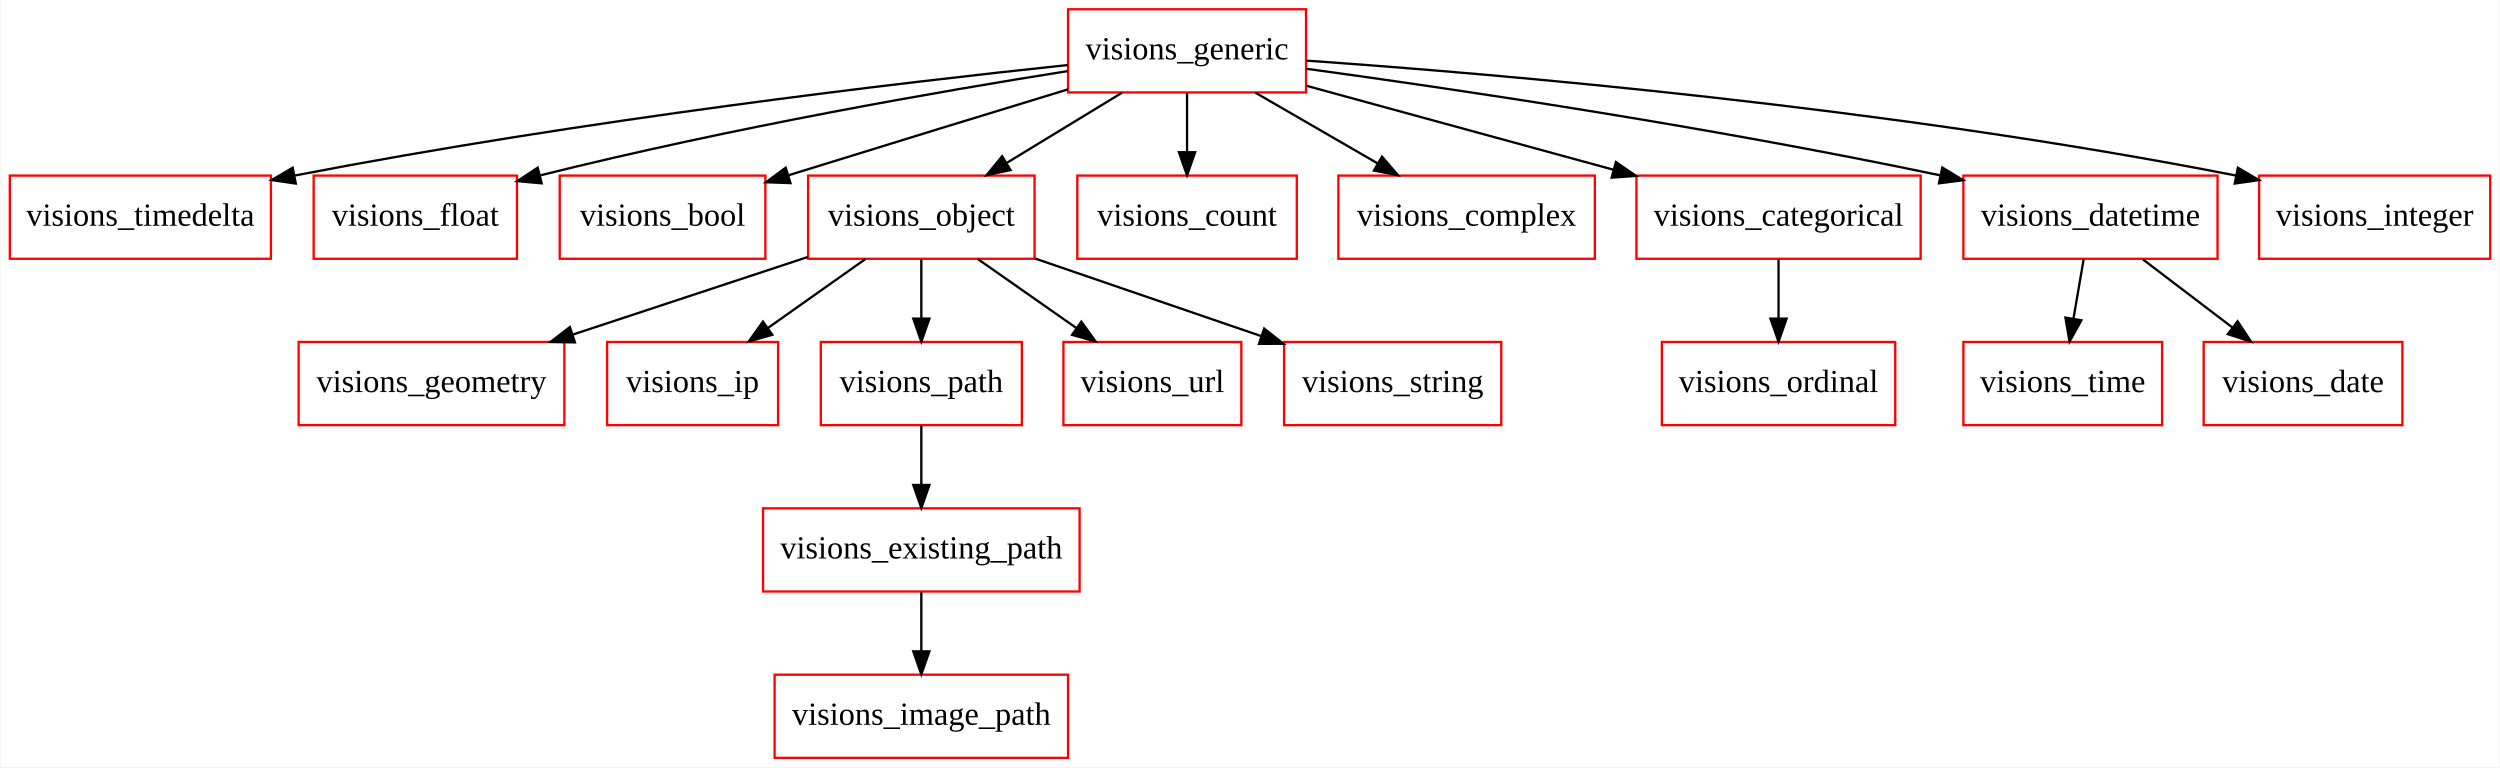
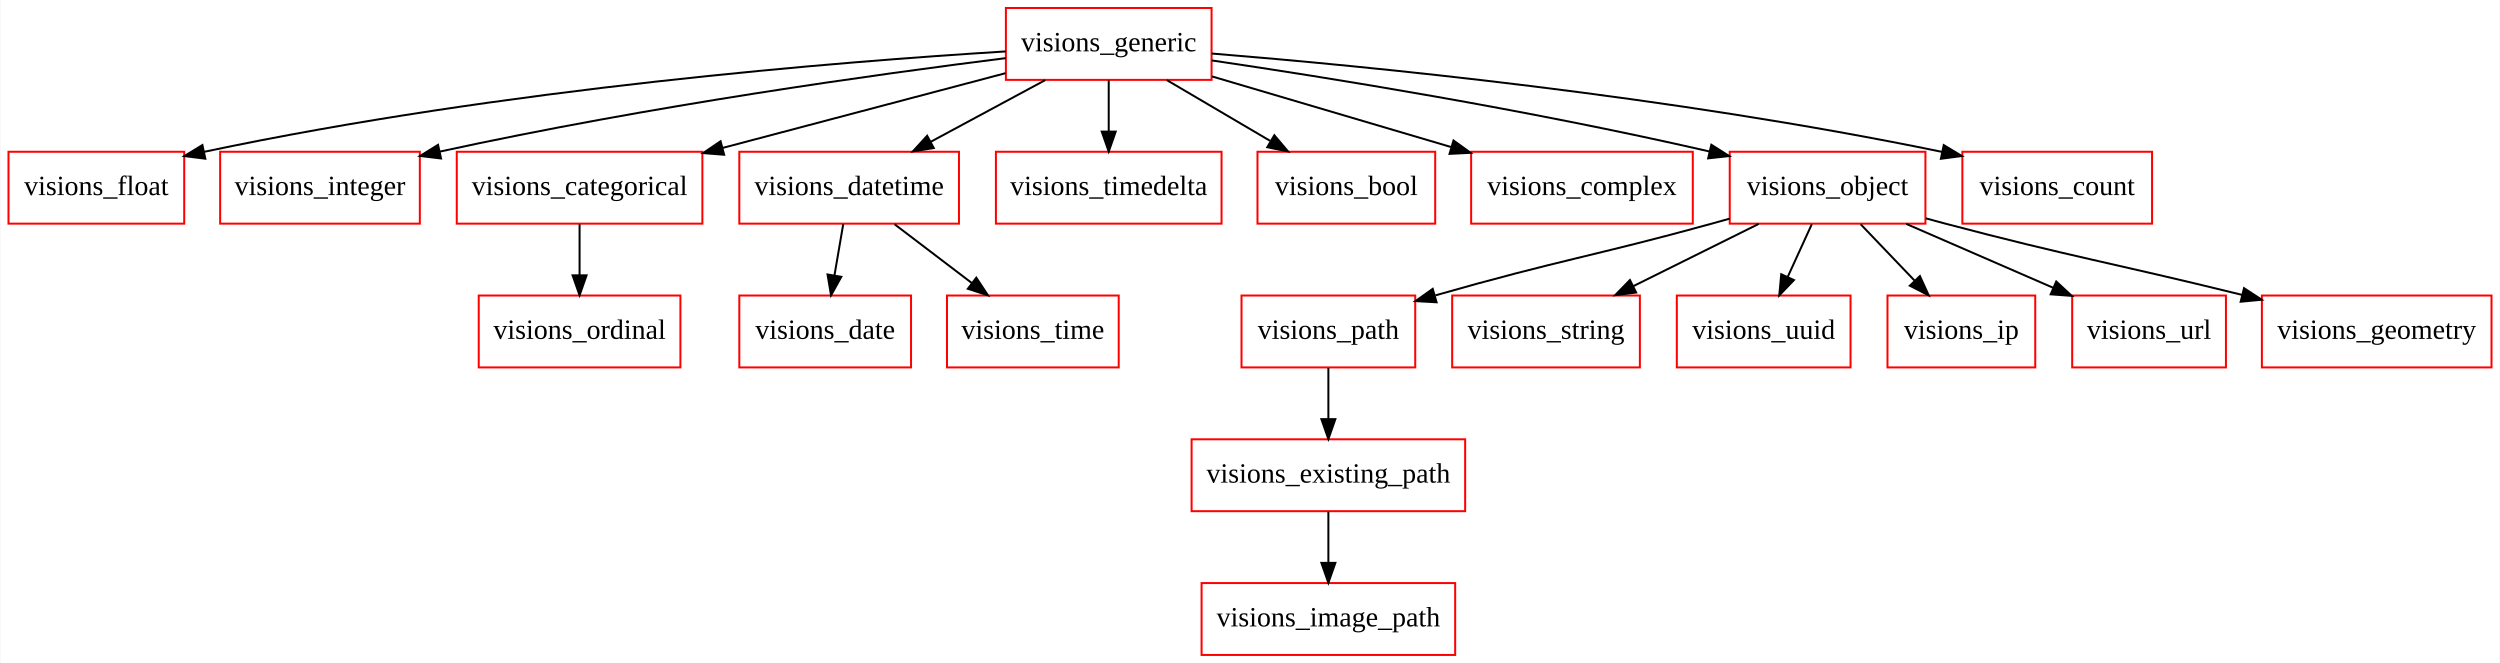
- <svg xmlns="http://www.w3.org/2000/svg" width="1082pt" height="332pt" viewBox="0.00 0.00 1081.50 332.00">
+ <svg xmlns="http://www.w3.org/2000/svg" width="1252pt" height="332pt" viewBox="0.00 0.00 1251.50 332.00">
  <g id="graph0" class="graph" transform="scale(1 1) rotate(0) translate(4 328)">
-     <polygon fill="white" stroke="none" points="-4,4 -4,-328 1077.5,-328 1077.5,4 -4,4" />
+     <polygon fill="white" stroke="none" points="-4,4 -4,-328 1247.5,-328 1247.5,4 -4,4" />
    <g id="node1" class="node">
-       <polygon fill="none" stroke="red" points="931.5,-180 845.5,-180 845.5,-144 931.5,-144 931.5,-180" />
-       <text text-anchor="middle" x="888.5" y="-158.3" font-family="Times New Roman,serif" font-size="14.00">visions_time</text>
+       <polygon fill="none" stroke="red" points="88,-252 0,-252 0,-216 88,-216 88,-252" />
+       <text text-anchor="middle" x="44" y="-230.3" font-family="Times New Roman,serif" font-size="14.00">visions_float</text>
    </g>
    <g id="node2" class="node">
-       <polygon fill="none" stroke="red" points="240,-180 125,-180 125,-144 240,-144 240,-180" />
-       <text text-anchor="middle" x="182.5" y="-158.3" font-family="Times New Roman,serif" font-size="14.00">visions_geometry</text>
+       <polygon fill="none" stroke="red" points="206,-252 106,-252 106,-216 206,-216 206,-252" />
+       <text text-anchor="middle" x="156" y="-230.3" font-family="Times New Roman,serif" font-size="14.00">visions_integer</text>
    </g>
    <g id="node3" class="node">
-       <polygon fill="none" stroke="red" points="113,-252 0,-252 0,-216 113,-216 113,-252" />
-       <text text-anchor="middle" x="56.5" y="-230.3" font-family="Times New Roman,serif" font-size="14.00">visions_timedelta</text>
+       <polygon fill="none" stroke="red" points="347.5,-252 224.5,-252 224.5,-216 347.5,-216 347.5,-252" />
+       <text text-anchor="middle" x="286" y="-230.3" font-family="Times New Roman,serif" font-size="14.00">visions_categorical</text>
+     </g>
+     <g id="node13" class="node">
+       <polygon fill="none" stroke="red" points="336.5,-180 235.5,-180 235.5,-144 336.5,-144 336.5,-180" />
+       <text text-anchor="middle" x="286" y="-158.3" font-family="Times New Roman,serif" font-size="14.00">visions_ordinal</text>
+     </g>
+     <g id="edge1" class="edge">
+       <path fill="none" stroke="black" d="M286,-215.697C286,-207.983 286,-198.712 286,-190.112" />
+       <polygon fill="black" stroke="black" points="289.5,-190.104 286,-180.104 282.5,-190.104 289.5,-190.104" />
    </g>
    <g id="node4" class="node">
-       <polygon fill="none" stroke="red" points="463,-108 326,-108 326,-72 463,-72 463,-108" />
-       <text text-anchor="middle" x="394.5" y="-86.3" font-family="Times New Roman,serif" font-size="14.00">visions_existing_path</text>
+       <polygon fill="none" stroke="red" points="704.5,-180 617.5,-180 617.5,-144 704.5,-144 704.5,-180" />
+       <text text-anchor="middle" x="661" y="-158.3" font-family="Times New Roman,serif" font-size="14.00">visions_path</text>
+     </g>
+     <g id="node12" class="node">
+       <polygon fill="none" stroke="red" points="729.5,-108 592.5,-108 592.5,-72 729.5,-72 729.5,-108" />
+       <text text-anchor="middle" x="661" y="-86.3" font-family="Times New Roman,serif" font-size="14.00">visions_existing_path</text>
+     </g>
+     <g id="edge2" class="edge">
+       <path fill="none" stroke="black" d="M661,-143.697C661,-135.983 661,-126.712 661,-118.112" />
+       <polygon fill="black" stroke="black" points="664.5,-118.104 661,-108.104 657.5,-118.104 664.5,-118.104" />
+     </g>
+     <g id="node5" class="node">
+       <polygon fill="none" stroke="red" points="476,-252 366,-252 366,-216 476,-216 476,-252" />
+       <text text-anchor="middle" x="421" y="-230.3" font-family="Times New Roman,serif" font-size="14.00">visions_datetime</text>
+     </g>
+     <g id="node9" class="node">
+       <polygon fill="none" stroke="red" points="452,-180 366,-180 366,-144 452,-144 452,-180" />
+       <text text-anchor="middle" x="409" y="-158.3" font-family="Times New Roman,serif" font-size="14.00">visions_date</text>
+     </g>
+     <g id="edge3" class="edge">
+       <path fill="none" stroke="black" d="M418.034,-215.697C416.711,-207.983 415.122,-198.712 413.648,-190.112" />
+       <polygon fill="black" stroke="black" points="417.072,-189.369 411.932,-180.104 410.172,-190.552 417.072,-189.369" />
+     </g>
+     <g id="node19" class="node">
+       <polygon fill="none" stroke="red" points="556,-180 470,-180 470,-144 556,-144 556,-180" />
+       <text text-anchor="middle" x="513" y="-158.3" font-family="Times New Roman,serif" font-size="14.00">visions_time</text>
+     </g>
+     <g id="edge4" class="edge">
+       <path fill="none" stroke="black" d="M443.742,-215.697C455.44,-206.796 469.861,-195.823 482.51,-186.199" />
+       <polygon fill="black" stroke="black" points="484.681,-188.945 490.52,-180.104 480.442,-183.374 484.681,-188.945" />
    </g>
    <g id="node6" class="node">
-       <polygon fill="none" stroke="red" points="458,-36 331,-36 331,-0 458,-0 458,-36" />
-       <text text-anchor="middle" x="394.5" y="-14.3" font-family="Times New Roman,serif" font-size="14.00">visions_image_path</text>
-     </g>
-     <g id="edge1" class="edge">
-       <path fill="none" stroke="black" d="M394.5,-71.697C394.5,-63.983 394.5,-54.712 394.5,-46.112" />
-       <polygon fill="black" stroke="black" points="398,-46.104 394.5,-36.104 391,-46.104 398,-46.104" />
-     </g>
-     <g id="node5" class="node">
-       <polygon fill="none" stroke="red" points="332.5,-180 258.5,-180 258.5,-144 332.5,-144 332.5,-180" />
-       <text text-anchor="middle" x="295.5" y="-158.3" font-family="Times New Roman,serif" font-size="14.00">visions_ip</text>
+       <polygon fill="none" stroke="red" points="817,-180 723,-180 723,-144 817,-144 817,-180" />
+       <text text-anchor="middle" x="770" y="-158.3" font-family="Times New Roman,serif" font-size="14.00">visions_string</text>
    </g>
    <g id="node7" class="node">
-       <polygon fill="none" stroke="red" points="219.5,-252 131.5,-252 131.5,-216 219.5,-216 219.5,-252" />
-       <text text-anchor="middle" x="175.5" y="-230.3" font-family="Times New Roman,serif" font-size="14.00">visions_float</text>
+       <polygon fill="none" stroke="red" points="922.5,-180 835.5,-180 835.5,-144 922.5,-144 922.5,-180" />
+       <text text-anchor="middle" x="879" y="-158.3" font-family="Times New Roman,serif" font-size="14.00">visions_uuid</text>
    </g>
    <g id="node8" class="node">
-       <polygon fill="none" stroke="red" points="327,-252 238,-252 238,-216 327,-216 327,-252" />
-       <text text-anchor="middle" x="282.5" y="-230.3" font-family="Times New Roman,serif" font-size="14.00">visions_bool</text>
+       <polygon fill="none" stroke="red" points="607.5,-252 494.5,-252 494.5,-216 607.5,-216 607.5,-252" />
+       <text text-anchor="middle" x="551" y="-230.3" font-family="Times New Roman,serif" font-size="14.00">visions_timedelta</text>
    </g>
-     <g id="node9" class="node">
-       <polygon fill="none" stroke="red" points="443.5,-252 345.5,-252 345.5,-216 443.5,-216 443.5,-252" />
-       <text text-anchor="middle" x="394.5" y="-230.3" font-family="Times New Roman,serif" font-size="14.00">visions_object</text>
+     <g id="node10" class="node">
+       <polygon fill="none" stroke="red" points="602.5,-324 499.5,-324 499.5,-288 602.5,-288 602.5,-324" />
+       <text text-anchor="middle" x="551" y="-302.3" font-family="Times New Roman,serif" font-size="14.00">visions_generic</text>
    </g>
-     <g id="edge2" class="edge">
-       <path fill="none" stroke="black" d="M345.33,-216.765C315.068,-206.772 276.032,-193.883 243.767,-183.23" />
-       <polygon fill="black" stroke="black" points="244.582,-179.813 233.988,-180.001 242.387,-186.46 244.582,-179.813" />
+     <g id="edge5" class="edge">
+       <path fill="none" stroke="black" d="M499.403,-302.245C416.438,-297.104 248.292,-283.751 97.948,-251.964" />
+       <polygon fill="black" stroke="black" points="98.584,-248.52 88.072,-249.843 97.114,-255.364 98.584,-248.52" />
    </g>
-     <g id="edge3" class="edge">
-       <path fill="none" stroke="black" d="M370.282,-215.876C357.577,-206.893 341.836,-195.763 328.077,-186.034" />
-       <polygon fill="black" stroke="black" points="329.997,-183.105 319.811,-180.19 325.956,-188.821 329.997,-183.105" />
+     <g id="edge6" class="edge">
+       <path fill="none" stroke="black" d="M499.396,-298.882C435.123,-290.816 321.855,-275.132 215.994,-252.076" />
+       <polygon fill="black" stroke="black" points="216.622,-248.63 206.103,-249.895 215.115,-255.466 216.622,-248.63" />
    </g>
-     <g id="node13" class="node">
-       <polygon fill="none" stroke="red" points="438,-180 351,-180 351,-144 438,-144 438,-180" />
-       <text text-anchor="middle" x="394.5" y="-158.3" font-family="Times New Roman,serif" font-size="14.00">visions_path</text>
+     <g id="edge7" class="edge">
+       <path fill="none" stroke="black" d="M499.276,-291.337C458.946,-280.684 402.472,-265.766 357.767,-253.957" />
+       <polygon fill="black" stroke="black" points="358.4,-250.505 347.838,-251.335 356.613,-257.272 358.4,-250.505" />
    </g>
-     <g id="edge4" class="edge">
-       <path fill="none" stroke="black" d="M394.5,-215.697C394.5,-207.983 394.5,-198.712 394.5,-190.112" />
-       <polygon fill="black" stroke="black" points="398,-190.104 394.5,-180.104 391,-190.104 398,-190.104" />
+     <g id="edge8" class="edge">
+       <path fill="none" stroke="black" d="M519.198,-287.876C501.886,-278.554 480.279,-266.919 461.744,-256.939" />
+       <polygon fill="black" stroke="black" points="463.388,-253.849 452.924,-252.19 460.069,-260.012 463.388,-253.849" />
+     </g>
+     <g id="edge9" class="edge">
+       <path fill="none" stroke="black" d="M551,-287.697C551,-279.983 551,-270.712 551,-262.112" />
+       <polygon fill="black" stroke="black" points="554.5,-262.104 551,-252.104 547.5,-262.104 554.5,-262.104" />
+     </g>
+     <g id="node15" class="node">
+       <polygon fill="none" stroke="red" points="714.5,-252 625.5,-252 625.5,-216 714.5,-216 714.5,-252" />
+       <text text-anchor="middle" x="670" y="-230.3" font-family="Times New Roman,serif" font-size="14.00">visions_bool</text>
+     </g>
+     <g id="edge10" class="edge">
+       <path fill="none" stroke="black" d="M580.111,-287.876C595.67,-278.724 615.019,-267.342 631.776,-257.485" />
+       <polygon fill="black" stroke="black" points="633.933,-260.277 640.777,-252.19 630.383,-254.243 633.933,-260.277" />
+     </g>
+     <g id="node16" class="node">
+       <polygon fill="none" stroke="red" points="843.5,-252 732.5,-252 732.5,-216 843.5,-216 843.5,-252" />
+       <text text-anchor="middle" x="788" y="-230.3" font-family="Times New Roman,serif" font-size="14.00">visions_complex</text>
+     </g>
+     <g id="edge11" class="edge">
+       <path fill="none" stroke="black" d="M602.718,-289.725C637.851,-279.348 684.612,-265.537 722.367,-254.385" />
+       <polygon fill="black" stroke="black" points="723.659,-257.653 732.258,-251.464 721.676,-250.94 723.659,-257.653" />
+     </g>
+     <g id="node18" class="node">
+       <polygon fill="none" stroke="red" points="960,-252 862,-252 862,-216 960,-216 960,-252" />
+       <text text-anchor="middle" x="911" y="-230.3" font-family="Times New Roman,serif" font-size="14.00">visions_object</text>
+     </g>
+     <g id="edge12" class="edge">
+       <path fill="none" stroke="black" d="M602.651,-297.727C661.003,-289.112 758.933,-273.455 851.89,-252.13" />
+       <polygon fill="black" stroke="black" points="852.788,-255.514 861.738,-249.844 851.206,-248.695 852.788,-255.514" />
+     </g>
+     <g id="node21" class="node">
+       <polygon fill="none" stroke="red" points="1073.5,-252 978.5,-252 978.5,-216 1073.5,-216 1073.5,-252" />
+       <text text-anchor="middle" x="1026" y="-230.3" font-family="Times New Roman,serif" font-size="14.00">visions_count</text>
+     </g>
+     <g id="edge13" class="edge">
+       <path fill="none" stroke="black" d="M602.608,-301.192C680.13,-294.874 831.26,-280.236 968.403,-251.921" />
+       <polygon fill="black" stroke="black" points="969.182,-255.334 978.252,-249.859 967.747,-248.483 969.182,-255.334" />
+     </g>
+     <g id="node11" class="node">
+       <polygon fill="none" stroke="red" points="1015,-180 941,-180 941,-144 1015,-144 1015,-180" />
+       <text text-anchor="middle" x="978" y="-158.3" font-family="Times New Roman,serif" font-size="14.00">visions_ip</text>
+     </g>
+     <g id="node17" class="node">
+       <polygon fill="none" stroke="red" points="724.5,-36 597.5,-36 597.5,-0 724.5,-0 724.5,-36" />
+       <text text-anchor="middle" x="661" y="-14.3" font-family="Times New Roman,serif" font-size="14.00">visions_image_path</text>
+     </g>
+     <g id="edge14" class="edge">
+       <path fill="none" stroke="black" d="M661,-71.697C661,-63.983 661,-54.712 661,-46.112" />
+       <polygon fill="black" stroke="black" points="664.5,-46.104 661,-36.104 657.5,-46.104 664.5,-46.104" />
    </g>
    <g id="node14" class="node">
-       <polygon fill="none" stroke="red" points="533,-180 456,-180 456,-144 533,-144 533,-180" />
-       <text text-anchor="middle" x="494.5" y="-158.3" font-family="Times New Roman,serif" font-size="14.00">visions_url</text>
+       <polygon fill="none" stroke="red" points="1110.5,-180 1033.5,-180 1033.5,-144 1110.5,-144 1110.5,-180" />
+       <text text-anchor="middle" x="1072" y="-158.3" font-family="Times New Roman,serif" font-size="14.00">visions_url</text>
    </g>
-     <g id="edge5" class="edge">
-       <path fill="none" stroke="black" d="M418.963,-215.876C431.796,-206.893 447.696,-195.763 461.594,-186.034" />
-       <polygon fill="black" stroke="black" points="463.758,-188.792 469.943,-180.19 459.744,-183.057 463.758,-188.792" />
+     <g id="edge15" class="edge">
+       <path fill="none" stroke="black" d="M861.983,-218.515C858.946,-217.654 855.933,-216.81 853,-216 794.487,-199.852 776.986,-197.914 714.588,-180.082" />
+       <polygon fill="black" stroke="black" points="715.191,-176.613 704.612,-177.206 713.252,-183.339 715.191,-176.613" />
    </g>
-     <g id="node18" class="node">
-       <polygon fill="none" stroke="red" points="645.5,-180 551.5,-180 551.5,-144 645.5,-144 645.5,-180" />
-       <text text-anchor="middle" x="598.5" y="-158.3" font-family="Times New Roman,serif" font-size="14.00">visions_string</text>
+     <g id="edge16" class="edge">
+       <path fill="none" stroke="black" d="M876.508,-215.876C857.56,-206.469 833.868,-194.708 813.644,-184.667" />
+       <polygon fill="black" stroke="black" points="815.138,-181.502 804.625,-180.19 812.026,-187.771 815.138,-181.502" />
    </g>
-     <g id="edge6" class="edge">
-       <path fill="none" stroke="black" d="M443.623,-216.144C473.091,-206.032 510.698,-193.128 541.475,-182.568" />
-       <polygon fill="black" stroke="black" points="542.885,-185.784 551.208,-179.228 540.613,-179.163 542.885,-185.784" />
+     <g id="edge17" class="edge">
+       <path fill="none" stroke="black" d="M903.09,-215.697C899.447,-207.728 895.046,-198.1 891.006,-189.264" />
+       <polygon fill="black" stroke="black" points="894.16,-187.744 886.819,-180.104 887.794,-190.654 894.16,-187.744" />
    </g>
-     <g id="node10" class="node">
-       <polygon fill="none" stroke="red" points="816,-180 715,-180 715,-144 816,-144 816,-180" />
-       <text text-anchor="middle" x="765.5" y="-158.3" font-family="Times New Roman,serif" font-size="14.00">visions_ordinal</text>
+     <g id="edge18" class="edge">
+       <path fill="none" stroke="black" d="M927.562,-215.697C935.675,-207.22 945.588,-196.864 954.471,-187.583" />
+       <polygon fill="black" stroke="black" points="957.243,-189.749 961.629,-180.104 952.186,-184.908 957.243,-189.749" />
    </g>
-     <g id="node11" class="node">
-       <polygon fill="none" stroke="red" points="1035.5,-180 949.5,-180 949.5,-144 1035.5,-144 1035.5,-180" />
-       <text text-anchor="middle" x="992.5" y="-158.3" font-family="Times New Roman,serif" font-size="14.00">visions_date</text>
-     </g>
-     <g id="node12" class="node">
-       <polygon fill="none" stroke="red" points="561,-324 458,-324 458,-288 561,-288 561,-324" />
-       <text text-anchor="middle" x="509.5" y="-302.3" font-family="Times New Roman,serif" font-size="14.00">visions_generic</text>
-     </g>
-     <g id="edge7" class="edge">
-       <path fill="none" stroke="black" d="M457.854,-299.854C385.323,-292.204 249.037,-276.282 123.463,-252.059" />
-       <polygon fill="black" stroke="black" points="123.771,-248.553 113.286,-250.073 122.43,-255.423 123.771,-248.553" />
-     </g>
-     <g id="edge8" class="edge">
-       <path fill="none" stroke="black" d="M457.806,-297.223C403.217,-288.57 314.545,-273.268 229.448,-252.081" />
-       <polygon fill="black" stroke="black" points="230.18,-248.656 219.628,-249.606 228.469,-255.444 230.18,-248.656" />
-     </g>
-     <g id="edge9" class="edge">
-       <path fill="none" stroke="black" d="M457.992,-289.334C425.792,-279.514 383.215,-266.482 336.903,-252.115" />
-       <polygon fill="black" stroke="black" points="337.869,-248.75 327.281,-249.127 335.793,-255.435 337.869,-248.75" />
-     </g>
-     <g id="edge10" class="edge">
-       <path fill="none" stroke="black" d="M481.368,-287.876C466.332,-278.724 447.633,-267.342 431.44,-257.485" />
-       <polygon fill="black" stroke="black" points="433.102,-254.4 422.74,-252.19 429.462,-260.379 433.102,-254.4" />
-     </g>
-     <g id="node15" class="node">
-       <polygon fill="none" stroke="red" points="557,-252 462,-252 462,-216 557,-216 557,-252" />
-       <text text-anchor="middle" x="509.5" y="-230.3" font-family="Times New Roman,serif" font-size="14.00">visions_count</text>
-     </g>
-     <g id="edge11" class="edge">
-       <path fill="none" stroke="black" d="M509.5,-287.697C509.5,-279.983 509.5,-270.712 509.5,-262.112" />
-       <polygon fill="black" stroke="black" points="513,-262.104 509.5,-252.104 506,-262.104 513,-262.104" />
-     </g>
-     <g id="node16" class="node">
-       <polygon fill="none" stroke="red" points="686,-252 575,-252 575,-216 686,-216 686,-252" />
-       <text text-anchor="middle" x="630.5" y="-230.3" font-family="Times New Roman,serif" font-size="14.00">visions_complex</text>
-     </g>
-     <g id="edge12" class="edge">
-       <path fill="none" stroke="black" d="M539.1,-287.876C555.067,-278.639 574.96,-267.131 592.106,-257.212" />
-       <polygon fill="black" stroke="black" points="593.883,-260.227 600.786,-252.19 590.378,-254.168 593.883,-260.227" />
-     </g>
-     <g id="node17" class="node">
-       <polygon fill="none" stroke="red" points="827,-252 704,-252 704,-216 827,-216 827,-252" />
-       <text text-anchor="middle" x="765.5" y="-230.3" font-family="Times New Roman,serif" font-size="14.00">visions_categorical</text>
-     </g>
-     <g id="edge13" class="edge">
-       <path fill="none" stroke="black" d="M561.305,-290.834C599.529,-280.383 652.004,-266.034 694.187,-254.5" />
-       <polygon fill="black" stroke="black" points="695.123,-257.872 703.846,-251.859 693.277,-251.12 695.123,-257.872" />
-     </g>
-     <g id="node19" class="node">
-       <polygon fill="none" stroke="red" points="955.5,-252 845.5,-252 845.5,-216 955.5,-216 955.5,-252" />
-       <text text-anchor="middle" x="900.5" y="-230.3" font-family="Times New Roman,serif" font-size="14.00">visions_datetime</text>
-     </g>
-     <g id="edge14" class="edge">
-       <path fill="none" stroke="black" d="M561.05,-298.253C623.71,-289.695 732.81,-273.649 835.509,-252.102" />
-       <polygon fill="black" stroke="black" points="836.369,-255.497 845.425,-250 834.917,-248.65 836.369,-255.497" />
+     <g id="edge19" class="edge">
+       <path fill="none" stroke="black" d="M950.385,-215.876C972.558,-206.235 1000.42,-194.121 1023.88,-183.922" />
+       <polygon fill="black" stroke="black" points="1025.52,-187.023 1033.3,-179.826 1022.73,-180.604 1025.52,-187.023" />
    </g>
    <g id="node20" class="node">
-       <polygon fill="none" stroke="red" points="1073.5,-252 973.5,-252 973.5,-216 1073.5,-216 1073.5,-252" />
-       <text text-anchor="middle" x="1023.5" y="-230.3" font-family="Times New Roman,serif" font-size="14.00">visions_integer</text>
+       <polygon fill="none" stroke="red" points="1243.5,-180 1128.5,-180 1128.5,-144 1243.5,-144 1243.5,-180" />
+       <text text-anchor="middle" x="1186" y="-158.3" font-family="Times New Roman,serif" font-size="14.00">visions_geometry</text>
    </g>
-     <g id="edge15" class="edge">
-       <path fill="none" stroke="black" d="M561.109,-301.766C644.114,-295.959 812.434,-281.686 963.502,-252.012" />
-       <polygon fill="black" stroke="black" points="964.303,-255.422 973.427,-250.036 962.935,-248.557 964.303,-255.422" />
-     </g>
-     <g id="edge16" class="edge">
-       <path fill="none" stroke="black" d="M394.5,-143.697C394.5,-135.983 394.5,-126.712 394.5,-118.112" />
-       <polygon fill="black" stroke="black" points="398,-118.104 394.5,-108.104 391,-118.104 398,-118.104" />
-     </g>
-     <g id="edge17" class="edge">
-       <path fill="none" stroke="black" d="M765.5,-215.697C765.5,-207.983 765.5,-198.712 765.5,-190.112" />
-       <polygon fill="black" stroke="black" points="769,-190.104 765.5,-180.104 762,-190.104 769,-190.104" />
-     </g>
-     <g id="edge18" class="edge">
-       <path fill="none" stroke="black" d="M897.534,-215.697C896.211,-207.983 894.622,-198.712 893.148,-190.112" />
-       <polygon fill="black" stroke="black" points="896.572,-189.369 891.432,-180.104 889.672,-190.552 896.572,-189.369" />
-     </g>
-     <g id="edge19" class="edge">
-       <path fill="none" stroke="black" d="M923.242,-215.697C934.94,-206.796 949.361,-195.823 962.01,-186.199" />
-       <polygon fill="black" stroke="black" points="964.181,-188.945 970.02,-180.104 959.942,-183.374 964.181,-188.945" />
+     <g id="edge20" class="edge">
+       <path fill="none" stroke="black" d="M960.21,-218.642C963.518,-217.732 966.805,-216.843 970,-216 1033.31,-199.29 1051.83,-196.758 1118.66,-180.307" />
+       <polygon fill="black" stroke="black" points="1119.56,-183.691 1128.42,-177.891 1117.87,-176.896 1119.56,-183.691" />
    </g>
  </g>
</svg>
